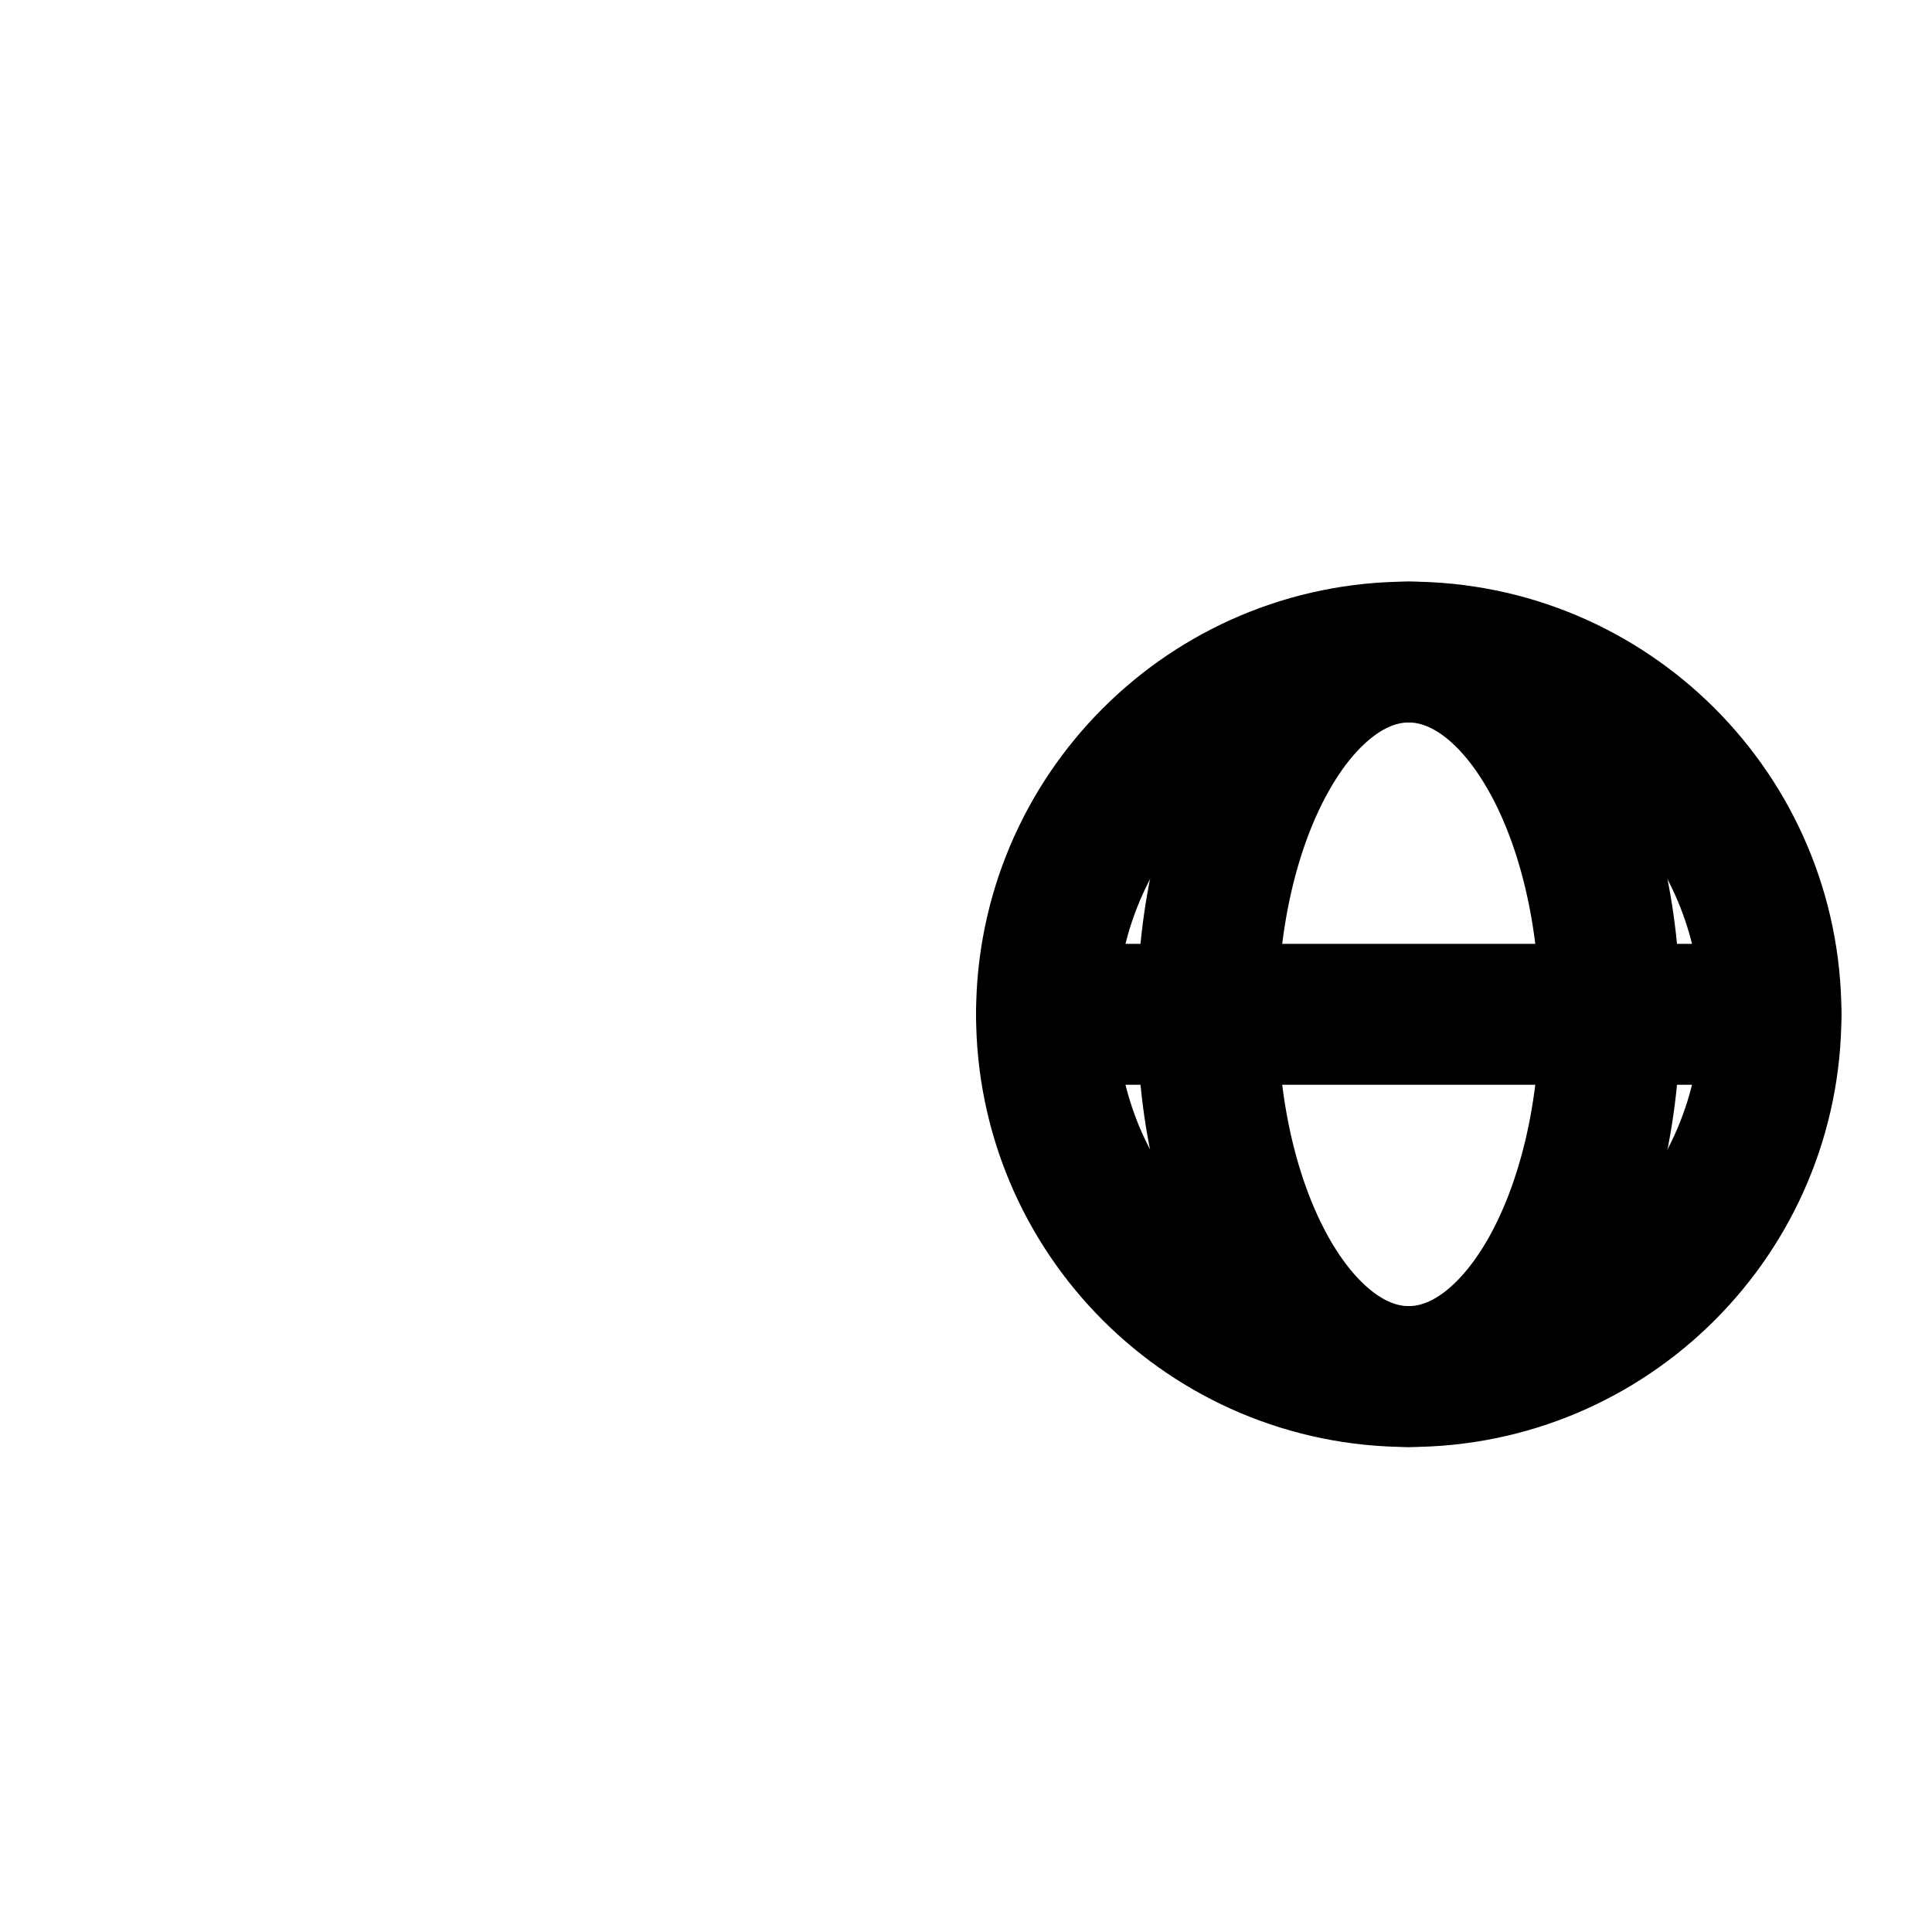
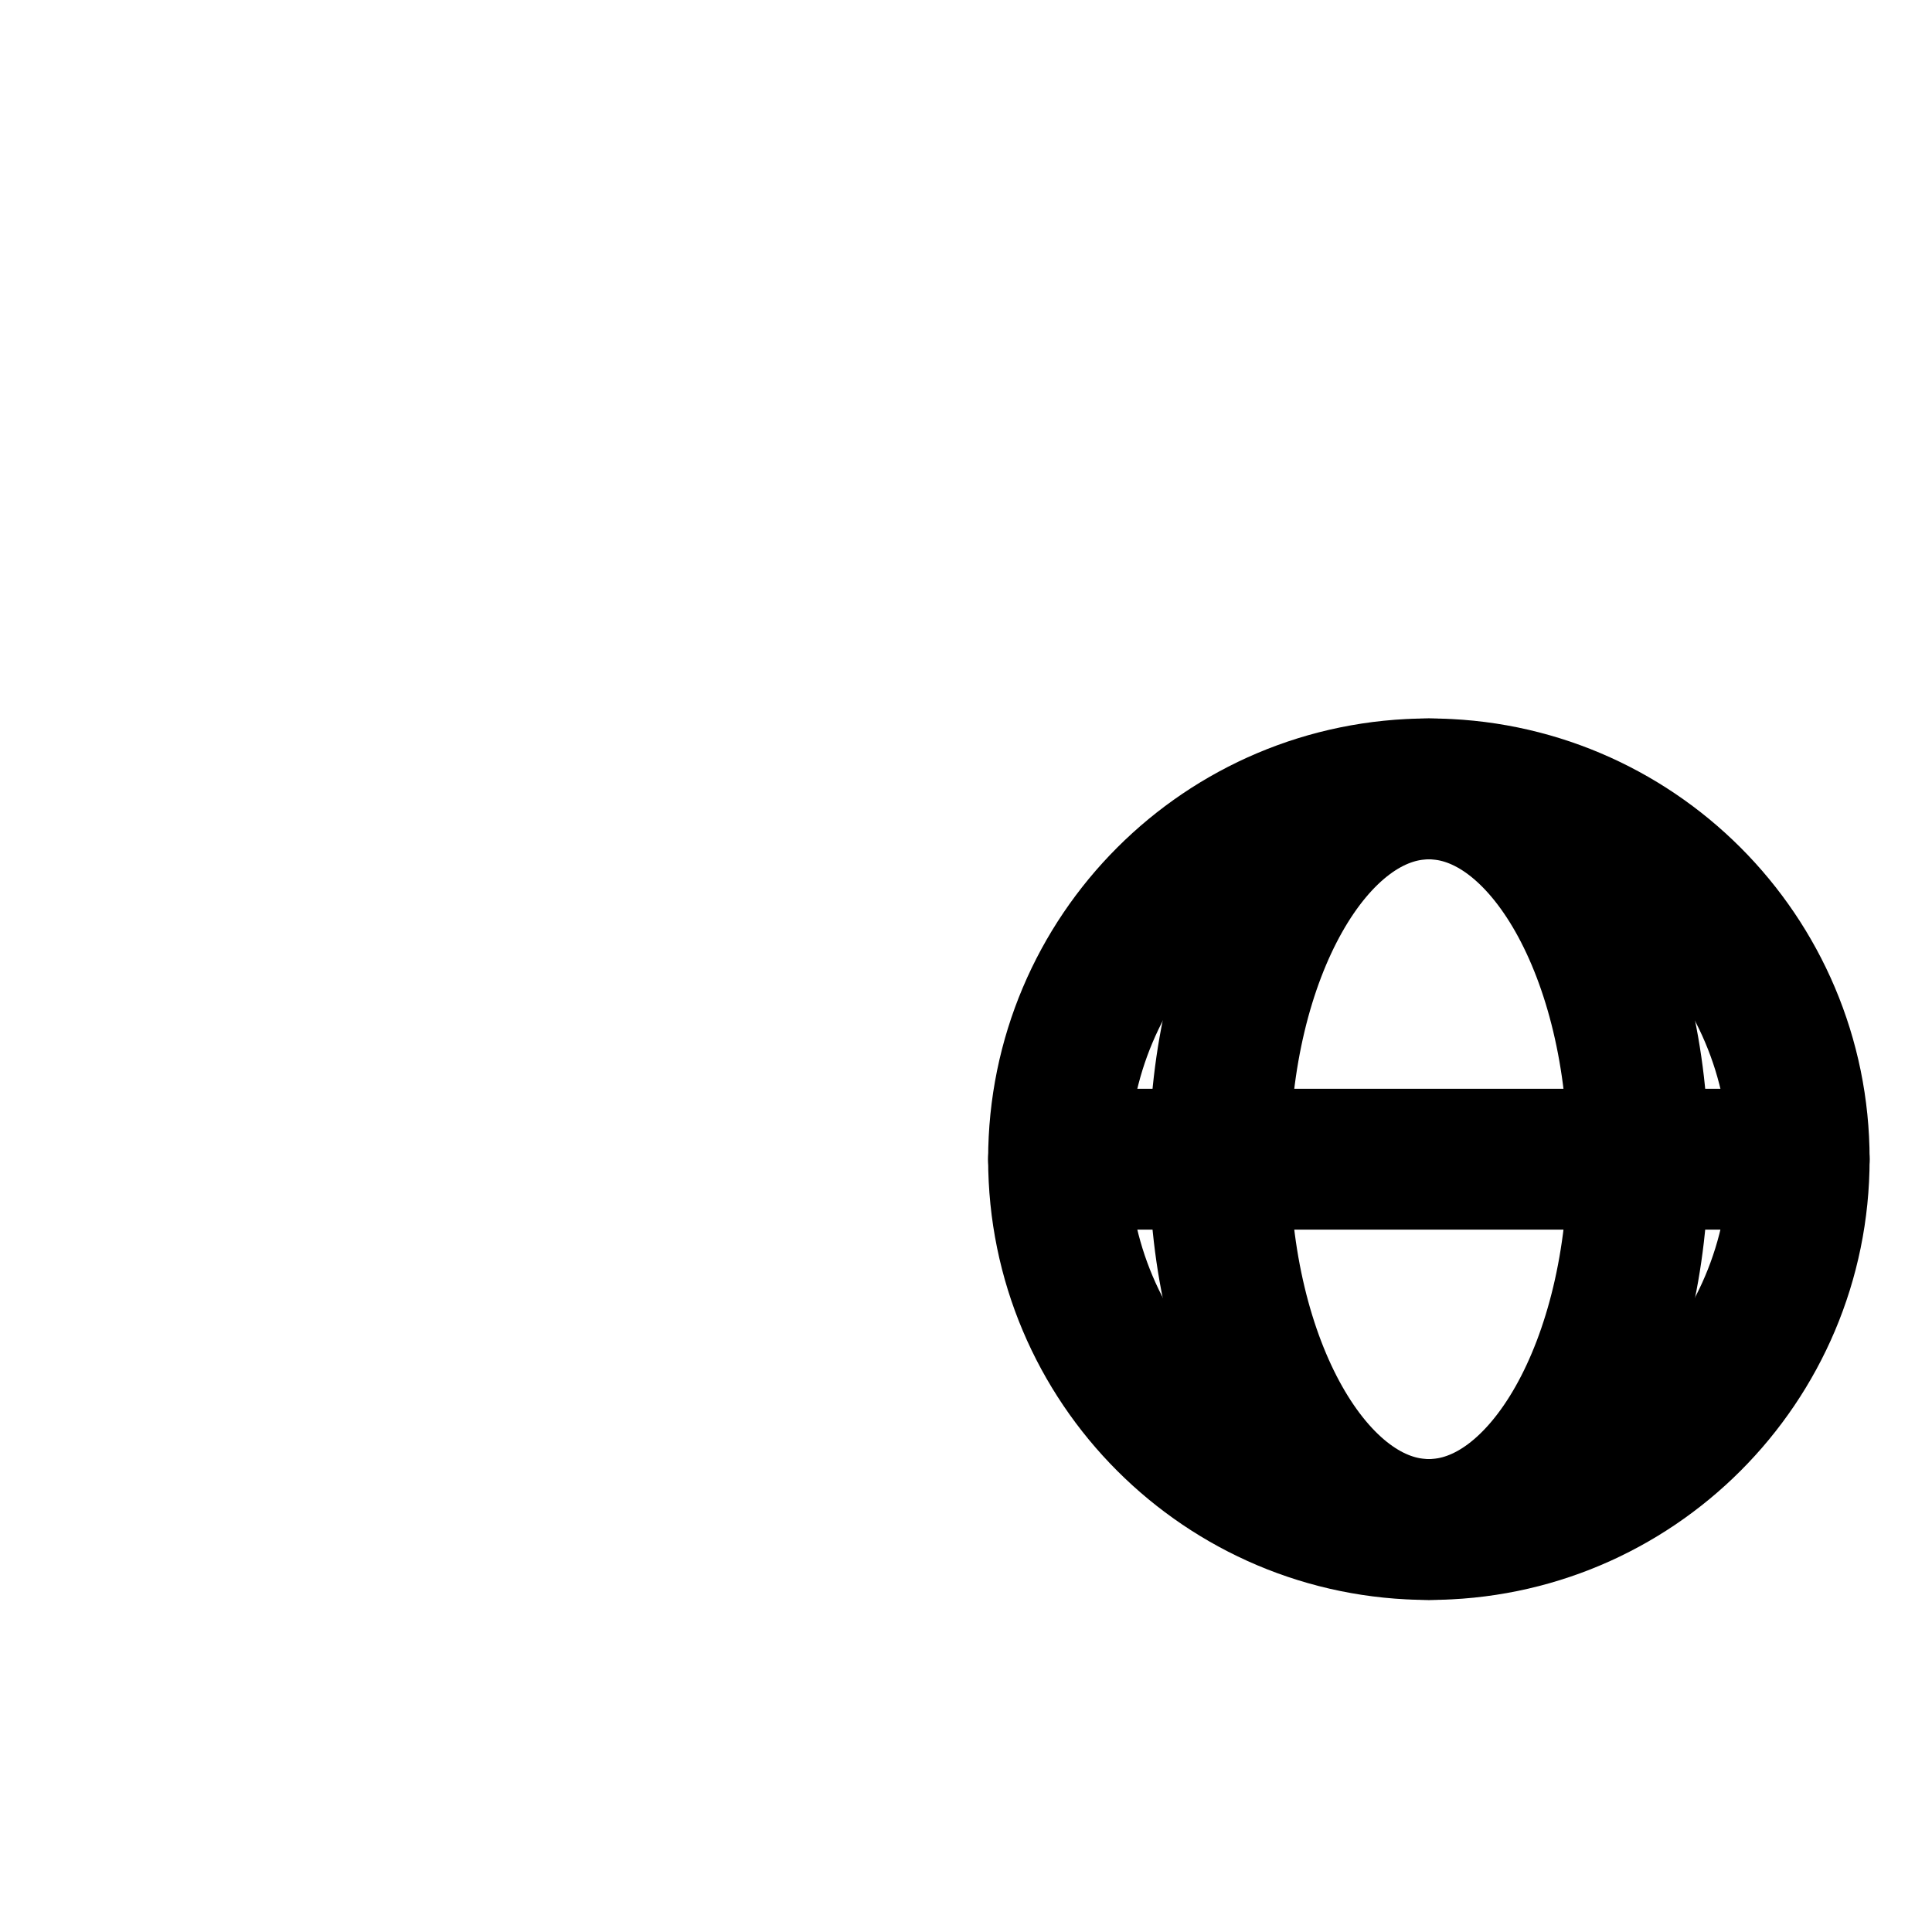
<svg xmlns="http://www.w3.org/2000/svg" viewBox="0 0 24 24" fill="none" stroke="currentColor" stroke-width="1.75" stroke-linecap="round" stroke-linejoin="round">
-   <circle cx="17.5" cy="12.6" r="4.5" />
-   <path d="M13 12.6h9" />
-   <path d="M17.5 8.1a2.5 4.5 0 0 1 0 9a2.5 4.5 0 0 1 0-9" />
+   <circle cx="17.75" cy="14.4" r="4.6" />
+   <path d="M13.15 14.4h9.2" />
+   <path d="M17.75 9.8a2.6 4.6 0 0 1 0 9.2a2.6 4.6 0 0 1 0-9.2" />
</svg>
